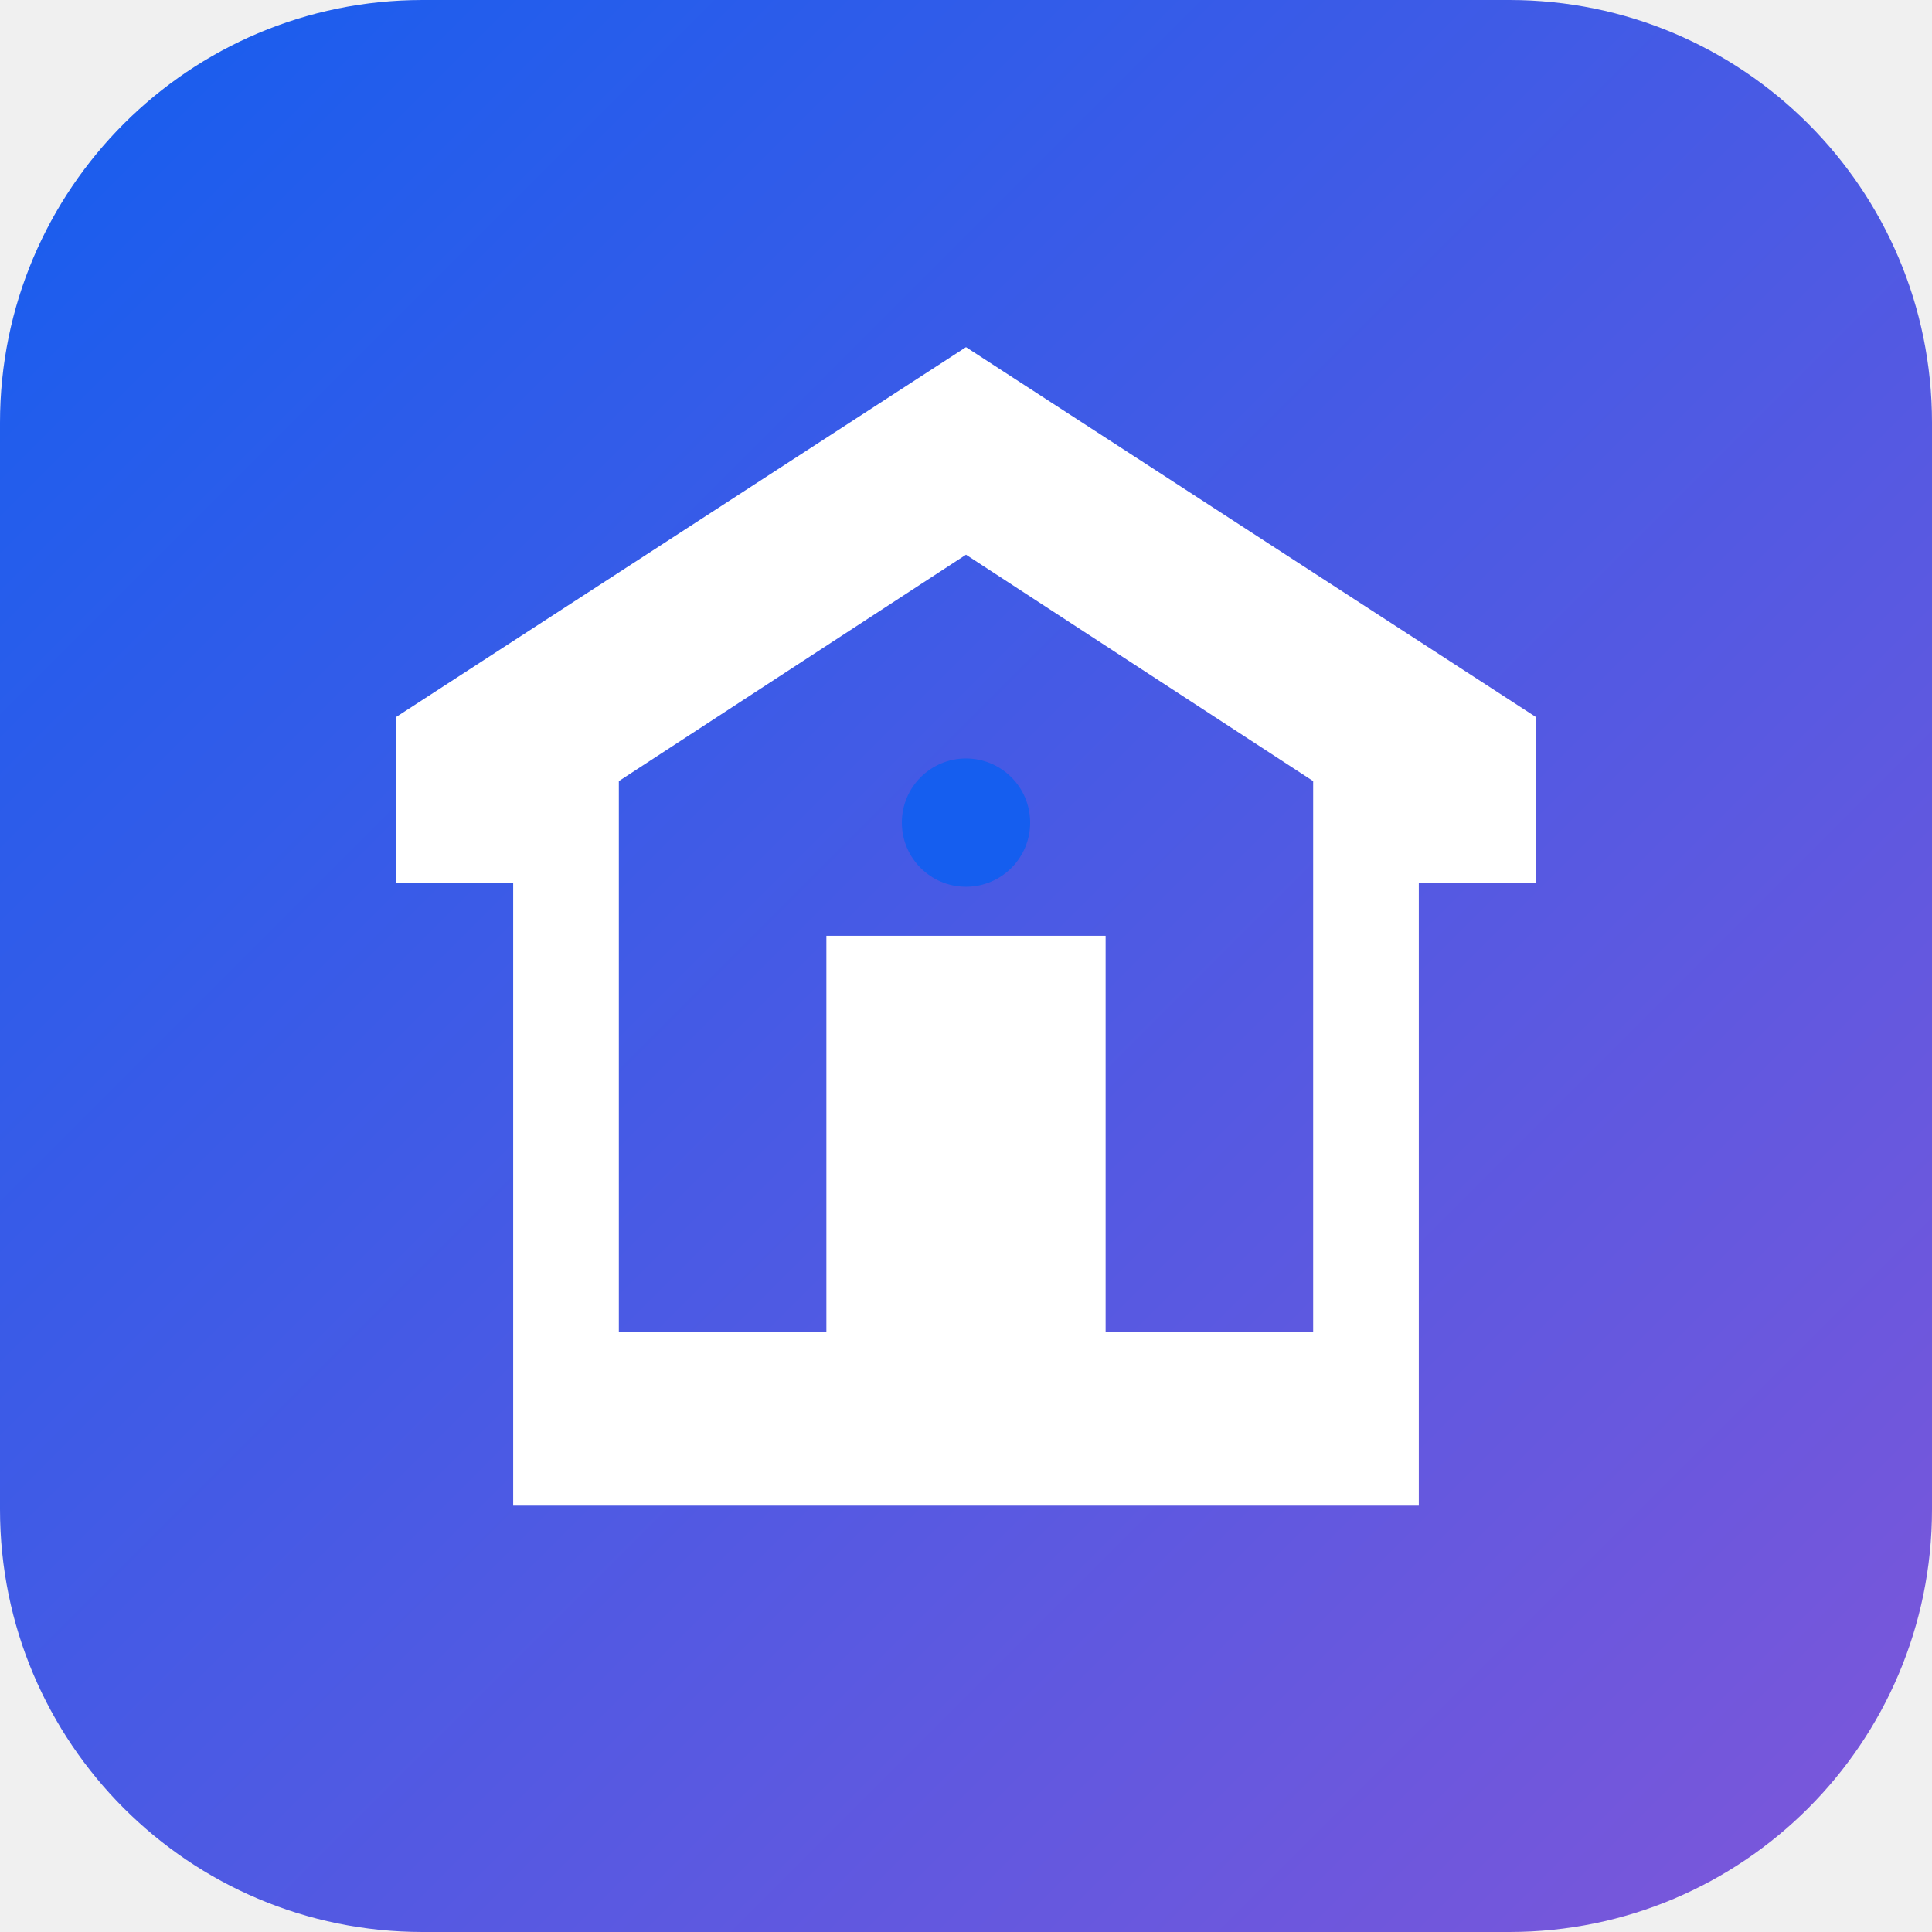
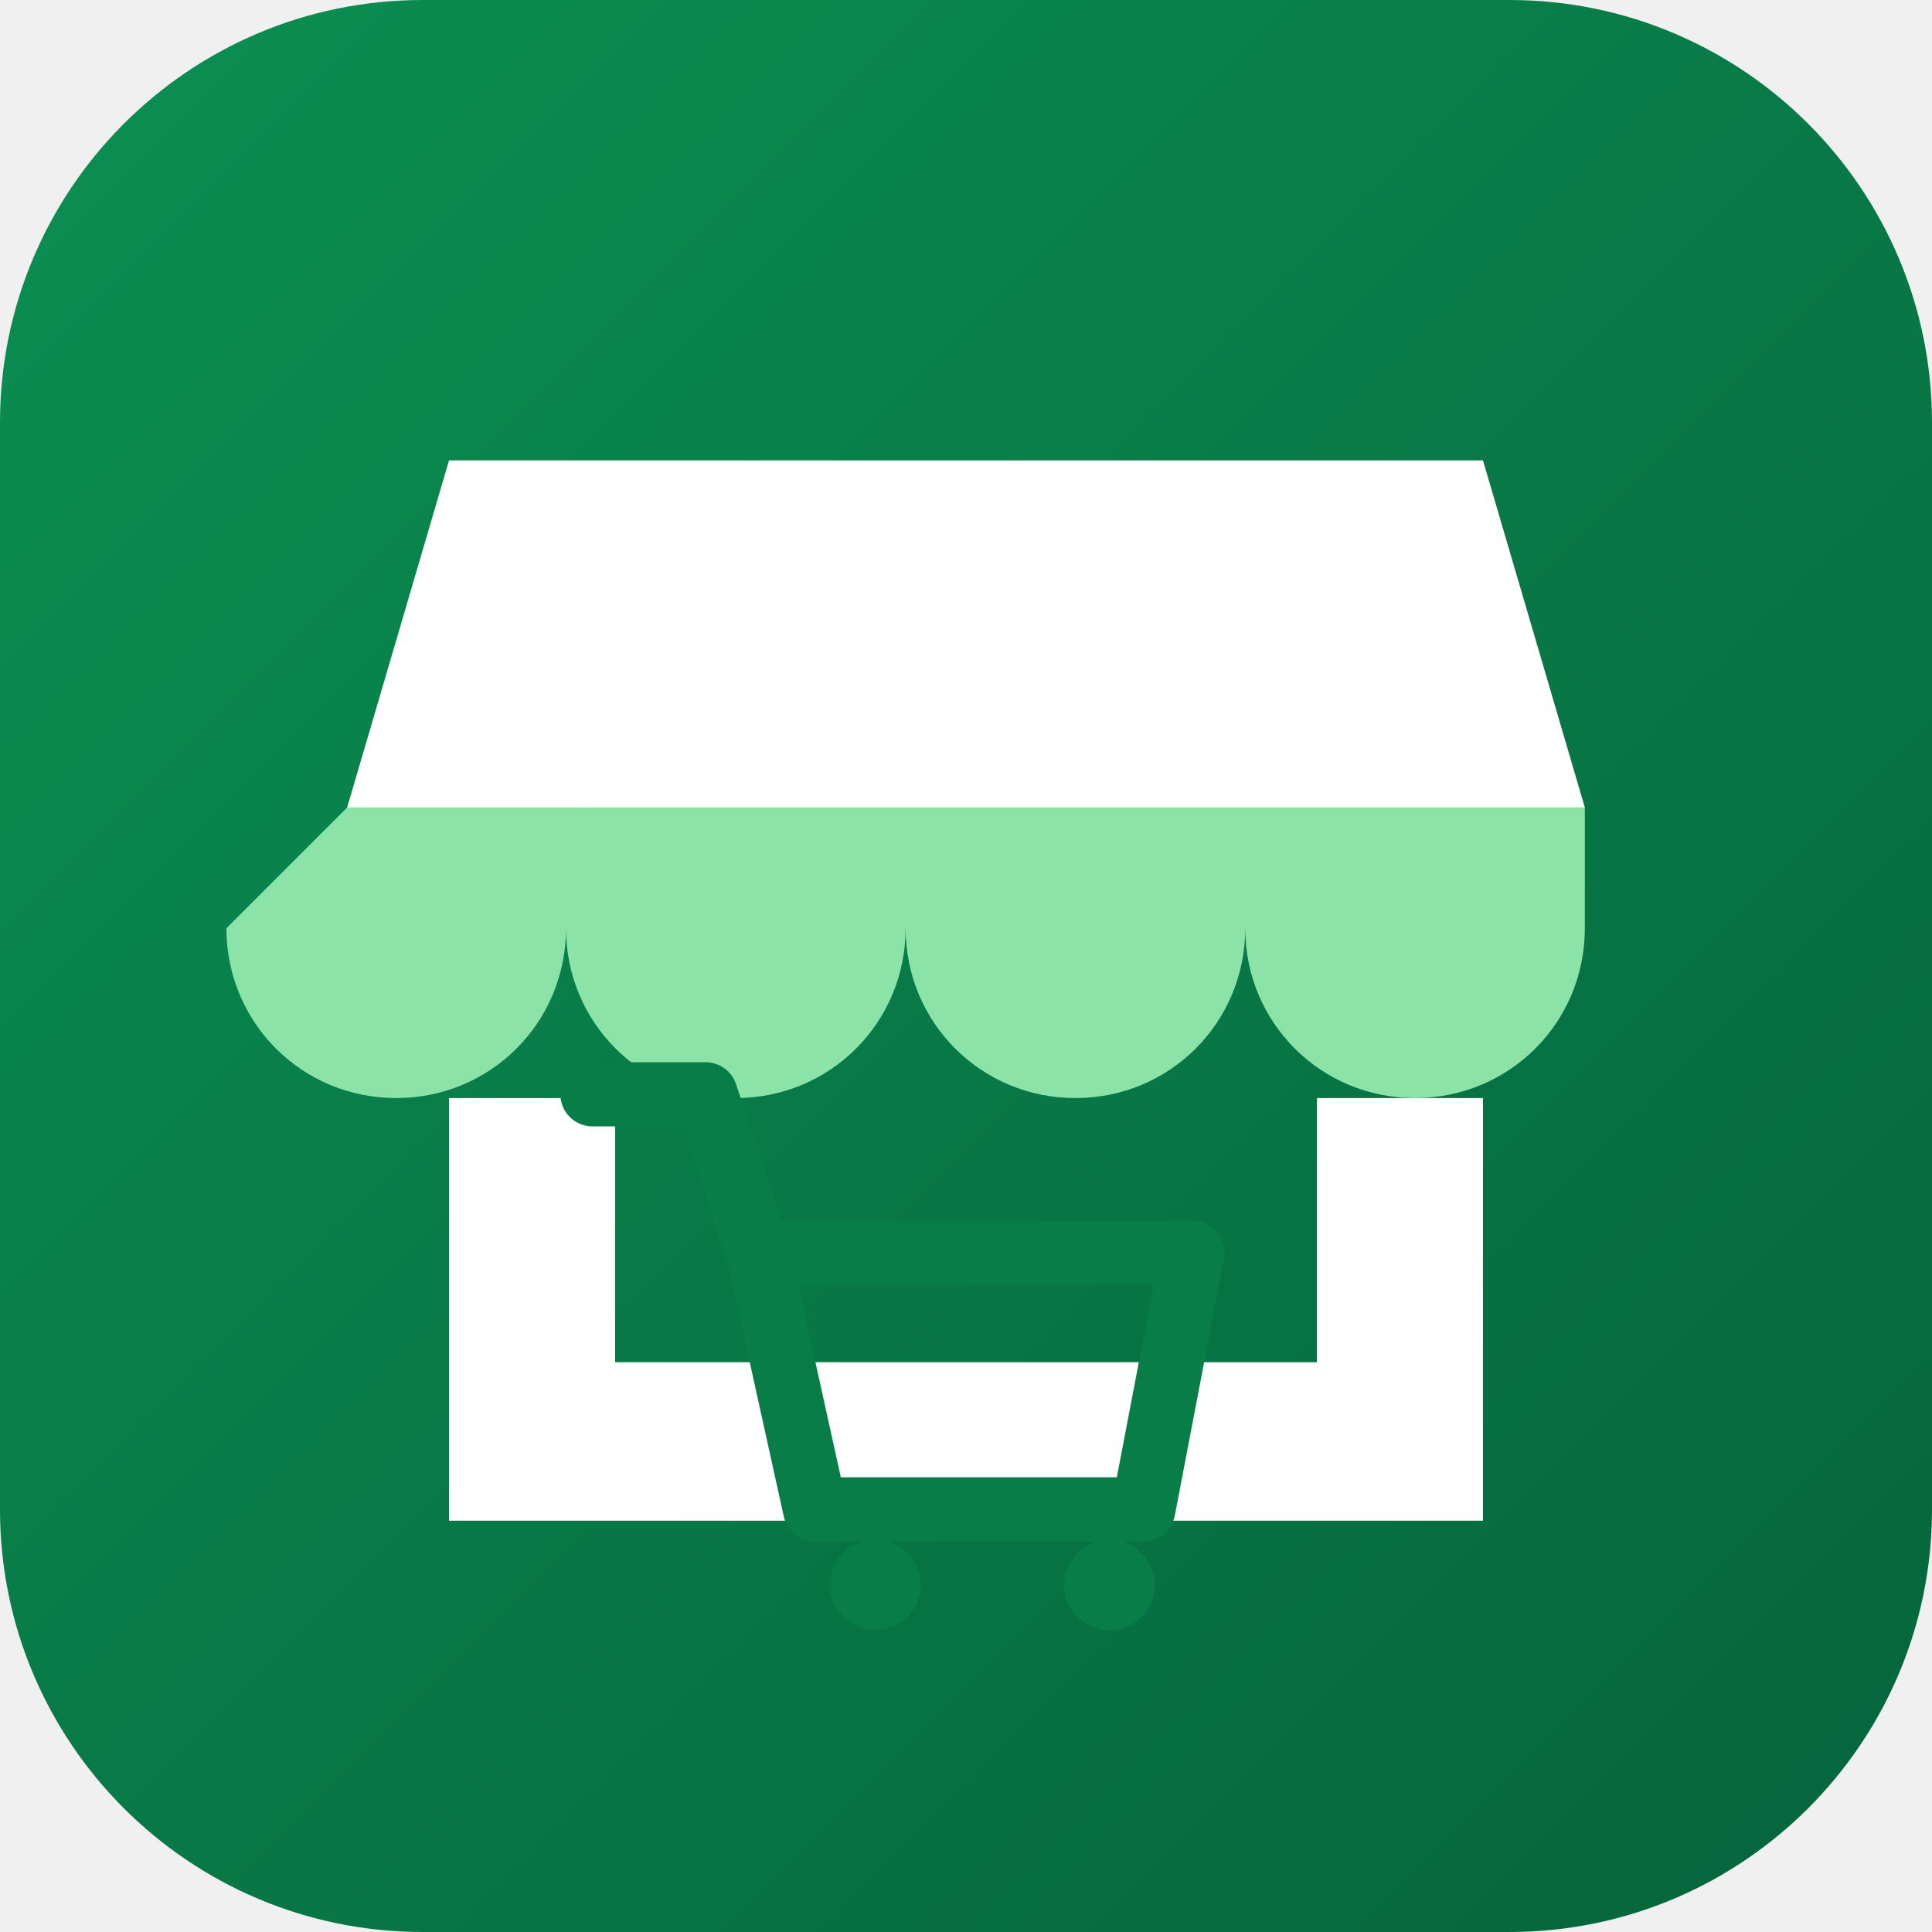
<svg xmlns="http://www.w3.org/2000/svg" viewBox="0 0 512 512">
  <defs>
    <linearGradient id="g" x1="0" y1="0" x2="1" y2="1">
-       <stop stop-color="#155eef" />
-       <stop offset="1" stop-color="#7f56d9" />
+       <stop stop-color="#0b8f52" />
+       <stop offset="1" stop-color="#05643b" />
    </linearGradient>
  </defs>
  <rect width="512" height="512" rx="112" fill="url(#g)" />
-   <path d="M256 92 105 190v44h31v165h240V234h31v-44L256 92Zm0 55 92 60v146h-55V248h-74v105h-55V207l92-60Z" fill="#fff" />
-   <circle cx="256" cy="218" r="17" fill="#155eef" />
+   <path d="M92 214h328l-27-92H119z" fill="#fff" />
+   <path d="M92 214h328v32c0 25-20 45-45 45s-45-20-45-45c0 25-20 45-45 45s-45-20-45-45c0 25-20 45-45 45s-45-20-45-45c0 25-20 45-45 45s-45-20-45-45z" fill="#8be3a8" />
+   <path d="M119 291v112h274V291h-44v70H163v-70z" fill="#fff" />
+   <path d="M201 332h115l-13 68H216l-15-68zm0 0-14-42h-30" fill="none" stroke="#087d48" stroke-width="17" stroke-linecap="round" stroke-linejoin="round" />
+   <circle cx="232" cy="420" r="12" fill="#087d48" />
+   <circle cx="294" cy="420" r="12" fill="#087d48" />
</svg>
